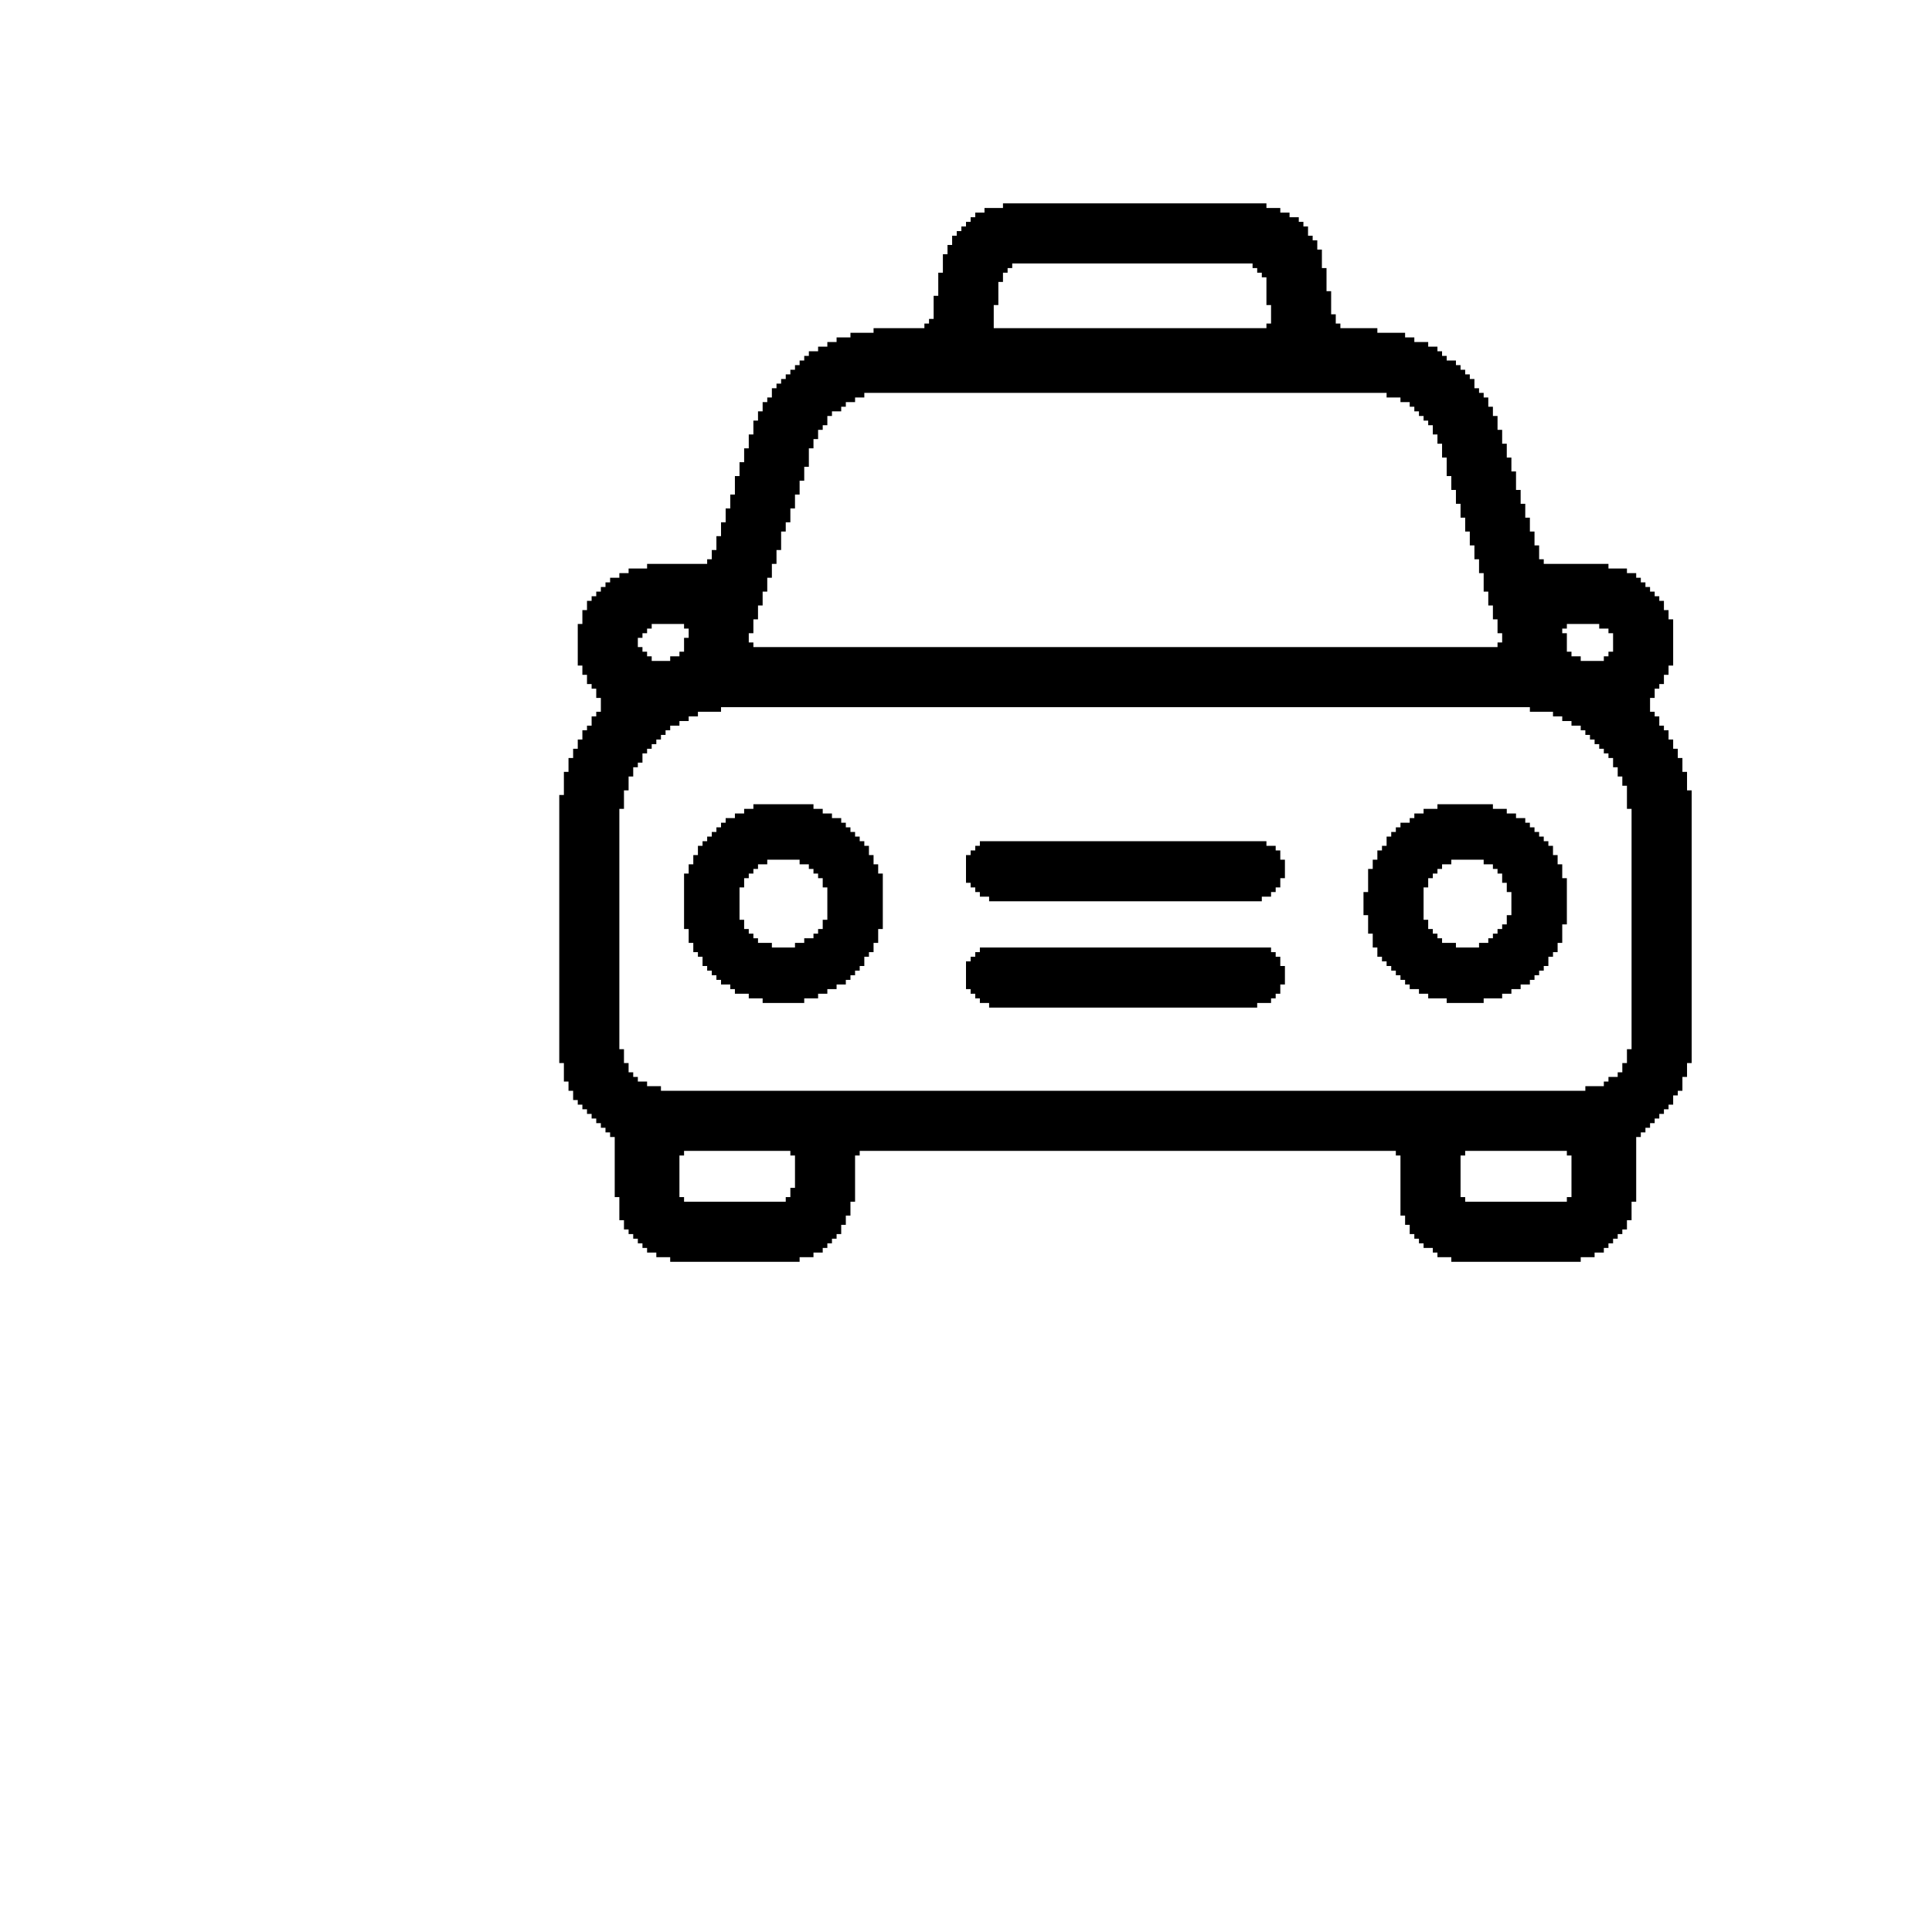
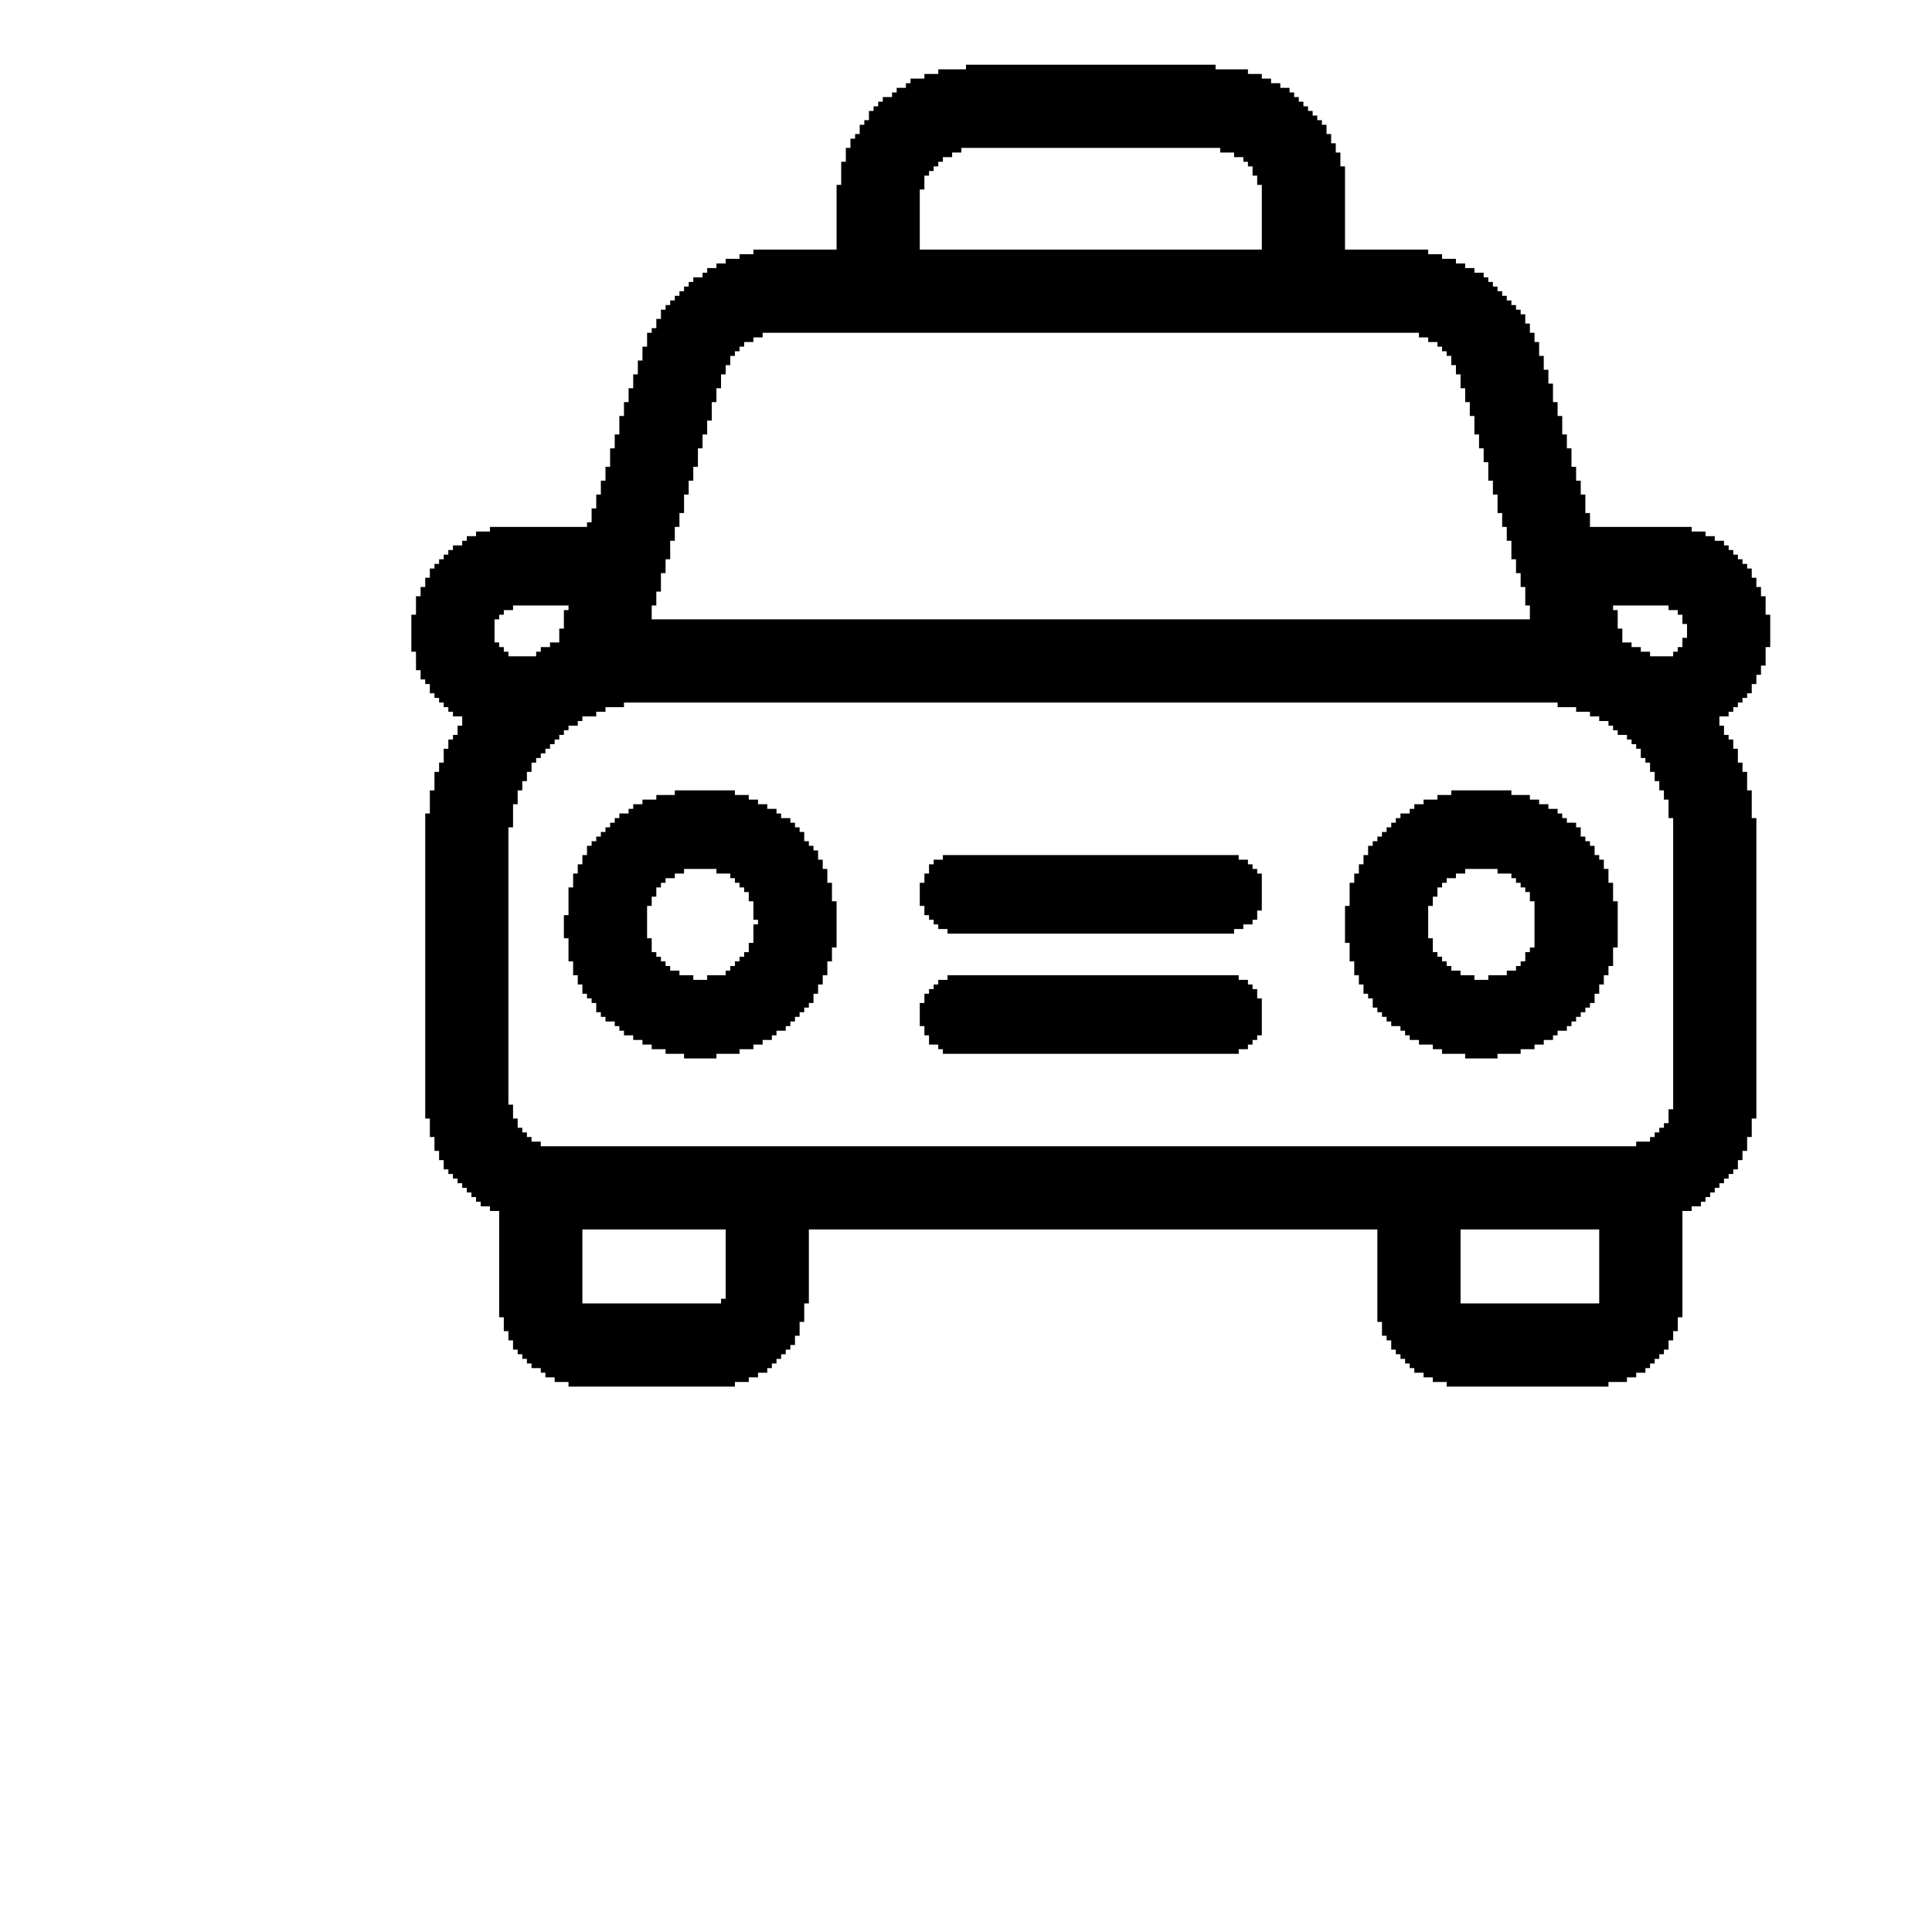
<svg xmlns="http://www.w3.org/2000/svg" viewBox="0 0 418 418">
-   <path fill="currentColor" stroke="none" fill-rule="evenodd" d="M217 44H274V45H217ZM213 45H277V46H213ZM211 46H279V47H211ZM210 47H281V48H210ZM209 48H282V49H209ZM208 49H283V50H208ZM207 50H283V51H207ZM206 51H284V52H206ZM206 52H285V53H206ZM205 53H285V54H205ZM205 54H286V55H205ZM204 55H286V57H204ZM204 57H219V58H204ZM271 57H286V58H271ZM204 58H218V59H204ZM272 58H287V59H272ZM273 59H287V60H273ZM203 59H217V61H203ZM274 60H287V63H274ZM203 61H216V64H203ZM202 64H216V66H202ZM274 63H288V66H274ZM275 66H288V68H275ZM202 66H215V69H202ZM201 69H215V70H201ZM275 68H289V70H275ZM200 70H215V71H200ZM274 70H290V71H274ZM189 71H298V72H189ZM184 72H304V73H184ZM181 73H306V74H181ZM179 74H309V75H179ZM177 75H311V76H177ZM175 76H312V77H175ZM174 77H313V78H174ZM173 78H315V79H173ZM172 79H316V80H172ZM171 80H317V81H171ZM170 81H318V82H170ZM169 82H319V83H169ZM168 83H319V84H168ZM167 84H320V85H167ZM167 85H187V86H167ZM300 85H321V86H300ZM166 86H185V87H166ZM303 86H322V87H303ZM165 87H183V88H165ZM305 87H322V88H305ZM165 88H182V89H165ZM306 88H323V89H306ZM164 89H180V90H164ZM307 89H323V90H307ZM164 90H179V91H164ZM308 90H324V91H308ZM163 91H179V92H163ZM309 91H324V92H309ZM163 92H178V93H163ZM310 92H324V93H310ZM163 93H177V94H163ZM310 93H325V94H310ZM162 94H177V95H162ZM311 94H325V96H311ZM162 95H176V97H162ZM312 96H326V99H312ZM161 97H175V100H161ZM160 100H175V101H160ZM313 99H327V102H313ZM160 101H174V103H160ZM313 102H328V103H313ZM159 103H174V104H159ZM314 103H328V106H314ZM159 104H173V107H159ZM315 106H329V109H315ZM158 107H172V110H158ZM316 109H330V112H316ZM157 110H171V113H157ZM156 113H170V115H156ZM317 112H331V115H317ZM156 115H169V116H156ZM318 115H332V118H318ZM155 116H169V119H155ZM154 119H168V121H154ZM319 118H333V121H319ZM153 121H168V122H153ZM320 121H334V122H320ZM140 122H167V123H140ZM320 122H348V123H320ZM136 123H167V124H136ZM320 123H352V124H320ZM134 124H167V125H134ZM321 124H354V125H321ZM132 125H166V126H132ZM321 125H355V126H321ZM131 126H166V127H131ZM321 126H356V127H321ZM130 127H166V128H130ZM321 127H357V128H321ZM129 128H165V129H129ZM322 128H358V129H322ZM128 129H165V130H128ZM322 129H359V130H322ZM127 130H165V131H127ZM322 130H360V131H322ZM127 131H164V132H127ZM323 131H360V132H323ZM126 132H164V134H126ZM323 132H361V134H323ZM126 134H163V135H126ZM324 134H362V135H324ZM125 135H141V136H125ZM148 135H163V136H148ZM324 135H339V136H324ZM346 135H362V136H346ZM125 136H140V137H125ZM149 136H163V137H149ZM324 136H338V137H324ZM348 136H362V137H348ZM125 137H139V138H125ZM149 137H162V138H149ZM148 138H162V139H148ZM325 137H339V139H325ZM125 138H138V140H125ZM148 139H163V140H148ZM324 139H339V140H324ZM125 140H139V141H125ZM148 140H339V141H148ZM349 137H362V141H349ZM125 141H140V142H125ZM147 141H340V142H147ZM348 141H362V142H348ZM125 142H141V143H125ZM145 142H342V143H145ZM347 142H362V143H347ZM125 143H362V144H125ZM126 144H361V146H126ZM127 146H360V148H127ZM128 148H359V149H128ZM129 149H358V151H129ZM130 151H357V153H130ZM130 153H156V154H130ZM331 153H357V154H331ZM129 154H151V155H129ZM336 154H358V155H336ZM128 155H149V156H128ZM338 155H359V156H338ZM128 156H147V157H128ZM340 156H359V157H340ZM127 157H145V158H127ZM342 157H360V158H342ZM126 158H144V159H126ZM343 158H361V159H343ZM126 159H143V160H126ZM344 159H361V160H344ZM125 160H142V161H125ZM345 160H362V161H345ZM125 161H141V162H125ZM346 161H362V162H346ZM124 162H140V163H124ZM347 162H363V163H347ZM124 163H139V164H124ZM348 163H363V164H348ZM123 164H139V165H123ZM123 165H138V166H123ZM349 164H364V166H349ZM123 166H137V167H123ZM350 166H364V167H350ZM122 167H137V168H122ZM350 167H365V168H350ZM351 168H365V170H351ZM122 168H136V171H122ZM352 170H365V171H352ZM122 171H135V172H122ZM121 172H135V175H121ZM163 174H176V175H163ZM311 174H323V175H311ZM352 171H366V175H352ZM161 175H178V176H161ZM308 175H326V176H308ZM159 176H180V177H159ZM306 176H328V177H306ZM157 177H182V178H157ZM305 177H330V178H305ZM156 178H183V179H156ZM303 178H331V179H303ZM155 179H184V180H155ZM302 179H332V180H302ZM154 180H185V181H154ZM301 180H333V181H301ZM153 181H186V182H153ZM300 181H334V182H300ZM152 182H187V183H152ZM212 182H274V183H212ZM300 182H335V183H300ZM211 183H276V184H211ZM299 183H336V184H299ZM151 183H188V185H151ZM210 184H277V185H210ZM298 184H336V185H298ZM150 185H189V186H150ZM209 185H277V186H209ZM298 185H337V186H298ZM150 186H166V187H150ZM173 186H189V187H173ZM297 186H314V187H297ZM321 186H337V187H321ZM149 187H164V188H149ZM175 187H190V188H175ZM297 187H312V188H297ZM323 187H338V188H323ZM149 188H163V189H149ZM176 188H190V189H176ZM296 188H311V189H296ZM324 188H338V189H324ZM148 189H162V190H148ZM177 189H191V190H177ZM209 186H278V190H209ZM296 189H310V190H296ZM325 189H338V190H325ZM209 190H277V191H209ZM325 190H339V191H325ZM148 190H161V192H148ZM178 190H191V192H178ZM210 191H277V192H210ZM296 190H309V192H296ZM211 192H276V193H211ZM296 192H308V193H296ZM326 191H339V193H326ZM212 193H275V194H212ZM214 194H273V195H214ZM295 193H308V198H295ZM327 193H339V198H327ZM148 192H160V199H148ZM179 192H191V199H179ZM296 198H308V199H296ZM326 198H339V200H326ZM148 199H161V201H148ZM178 199H191V201H178ZM296 199H309V201H296ZM325 200H338V201H325ZM149 201H162V202H149ZM177 201H190V202H177ZM296 201H310V202H296ZM324 201H338V202H324ZM149 202H163V203H149ZM176 202H190V203H176ZM297 202H311V203H297ZM323 202H338V203H323ZM149 203H164V204H149ZM174 203H190V204H174ZM297 203H312V204H297ZM322 203H338V204H322ZM150 204H167V205H150ZM172 204H189V205H172ZM297 204H315V205H297ZM320 204H337V205H320ZM150 205H189V206H150ZM212 205H275V206H212ZM298 205H337V206H298ZM151 206H188V207H151ZM211 206H276V207H211ZM298 206H336V207H298ZM210 207H277V208H210ZM299 207H335V208H299ZM152 207H187V209H152ZM209 208H277V209H209ZM300 208H335V209H300ZM153 209H186V210H153ZM301 209H334V210H301ZM154 210H185V211H154ZM302 210H333V211H302ZM155 211H184V212H155ZM303 211H332V212H303ZM156 212H183V213H156ZM209 209H278V213H209ZM304 212H331V213H304ZM158 213H181V214H158ZM209 213H277V214H209ZM305 213H329V214H305ZM159 214H179V215H159ZM210 214H277V215H210ZM307 214H327V215H307ZM162 215H177V216H162ZM211 215H276V216H211ZM309 215H325V216H309ZM165 216H174V217H165ZM212 216H275V217H212ZM313 216H321V217H313ZM214 217H272V218H214ZM121 175H134V227H121ZM353 175H366V227H353ZM121 227H135V230H121ZM352 227H366V230H352ZM122 230H136V232H122ZM351 230H365V232H351ZM122 232H137V233H122ZM350 232H365V233H350ZM122 233H138V234H122ZM348 233H364V234H348ZM123 234H140V235H123ZM347 234H364V235H347ZM123 235H143V236H123ZM343 235H364V236H343ZM124 236H363V237H124ZM124 237H362V238H124ZM125 238H362V239H125ZM126 239H361V240H126ZM127 240H360V241H127ZM128 241H359V242H128ZM129 242H358V243H129ZM130 243H357V244H130ZM131 244H356V245H131ZM132 245H355V246H132ZM133 246H354V249H133ZM133 249H148V250H133ZM171 249H186V250H171ZM302 249H317V250H302ZM339 249H354V250H339ZM172 250H185V257H172ZM133 250H147V259H133ZM171 257H185V259H171ZM303 250H316V259H303ZM340 250H354V259H340ZM134 259H148V260H134ZM170 259H185V260H170ZM303 259H317V260H303ZM339 259H354V260H339ZM134 260H184V263H134ZM303 260H353V263H303ZM134 263H183V264H134ZM304 263H353V264H304ZM135 264H183V265H135ZM304 264H352V265H304ZM135 265H182V266H135ZM305 265H352V266H305ZM136 266H182V267H136ZM305 266H351V267H305ZM137 267H181V268H137ZM306 267H350V268H306ZM138 268H180V269H138ZM307 268H349V269H307ZM139 269H179V270H139ZM308 269H348V270H308ZM140 270H178V271H140ZM310 270H347V271H310ZM142 271H176V272H142ZM311 271H345V272H311ZM145 272H173V273H145ZM314 272H342V273H314Z" />
+   <path fill="currentColor" stroke="none" fill-rule="evenodd" d="M209 14H263V15H209ZM203 15H270V16H203ZM200 16H273V17H200ZM197 17H275V18H197ZM196 18H277V19H196ZM194 19H279V20H194ZM193 20H280V21H193ZM191 21H281V22H191ZM190 22H282V23H190ZM189 23H283V24H189ZM188 24H284V25H188ZM188 25H285V26H188ZM187 26H286V27H187ZM186 27H287V29H186ZM185 29H288V30H185ZM184 30H288V31H184ZM184 31H289V32H184ZM183 32H208V33H183ZM264 32H289V33H264ZM183 33H206V34H183ZM267 33H290V34H267ZM183 34H204V35H183ZM269 34H290V35H269ZM182 35H203V36H182ZM270 35H290V36H270ZM182 36H202V37H182ZM182 37H201V38H182ZM271 36H291V38H271ZM182 38H200V40H182ZM272 38H291V40H272ZM181 40H200V41H181ZM181 41H199V54H181ZM273 40H291V54H273ZM163 54H309V55H163ZM160 55H312V56H160ZM157 56H315V57H157ZM155 57H317V58H155ZM153 58H319V59H153ZM152 59H321V60H152ZM150 60H322V61H150ZM149 61H323V62H149ZM148 62H324V63H148ZM147 63H325V64H147ZM146 64H326V65H146ZM145 65H327V66H145ZM144 66H328V67H144ZM143 67H329V68H143ZM143 68H330V69H143ZM142 69H330V70H142ZM142 70H331V71H142ZM141 71H331V72H141ZM140 72H165V73H140ZM307 72H332V73H307ZM140 73H163V74H140ZM309 73H332V74H309ZM140 74H161V75H140ZM311 74H333V75H311ZM139 75H160V76H139ZM312 75H333V76H312ZM139 76H159V77H139ZM313 76H333V77H313ZM139 77H158V78H139ZM138 78H158V79H138ZM314 77H334V79H314ZM315 79H334V80H315ZM138 79H157V81H138ZM315 80H335V81H315ZM316 81H335V83H316ZM137 81H156V84H137ZM316 83H336V84H316ZM136 84H155V87H136ZM317 84H336V87H317ZM135 87H154V90H135ZM318 87H337V90H318ZM134 90H154V91H134ZM134 91H153V94H134ZM319 90H338V94H319ZM133 94H152V97H133ZM320 94H339V97H320ZM321 97H340V100H321ZM132 97H151V101H132ZM322 100H340V101H322ZM131 101H150V104H131ZM322 101H341V104H322ZM130 104H149V107H130ZM323 104H342V107H323ZM129 107H148V110H129ZM128 110H148V111H128ZM324 107H343V111H324ZM128 111H147V113H128ZM127 113H147V114H127ZM325 111H344V114H325ZM106 114H146V115H106ZM326 114H366V115H326ZM103 115H146V116H103ZM326 115H369V116H326ZM101 116H146V117H101ZM326 116H371V117H326ZM100 117H145V118H100ZM327 117H373V118H327ZM98 118H145V119H98ZM327 118H374V119H327ZM97 119H145V120H97ZM327 119H375V120H327ZM96 120H145V121H96ZM327 120H376V121H327ZM95 121H144V122H95ZM328 121H377V122H328ZM94 122H144V123H94ZM328 122H378V123H328ZM93 123H144V124H93ZM328 123H379V124H328ZM93 124H143V125H93ZM329 124H379V125H329ZM92 125H143V127H92ZM329 125H380V127H329ZM91 127H143V128H91ZM91 128H142V129H91ZM330 127H381V129H330ZM90 129H142V131H90ZM330 129H382V131H330ZM90 131H111V132H90ZM123 131H141V132H123ZM331 131H349V132H331ZM361 131H382V132H361ZM90 132H109V133H90ZM363 132H382V133H363ZM89 133H108V134H89ZM122 132H141V134H122ZM331 132H350V134H331ZM364 133H383V135H364ZM122 134H350V136H122ZM365 135H383V138H365ZM89 134H107V139H89ZM121 136H351V139H121ZM89 139H108V140H89ZM119 139H353V140H119ZM364 138H383V140H364ZM89 140H109V141H89ZM117 140H355V141H117ZM363 140H382V141H363ZM90 141H110V142H90ZM116 141H357V142H116ZM362 141H382V142H362ZM90 142H382V144H90ZM90 144H381V145H90ZM91 145H381V146H91ZM91 146H380V147H91ZM92 147H380V148H92ZM93 148H379V150H93ZM94 150H378V151H94ZM95 151H377V152H95ZM96 152H135V153H96ZM337 152H376V153H337ZM97 153H131V154H97ZM341 153H375V154H341ZM98 154H129V155H98ZM344 154H374V155H344ZM100 155H126V156H100ZM346 155H372V156H346ZM100 156H125V157H100ZM348 156H372V157H348ZM99 157H123V158H99ZM349 157H373V158H349ZM99 158H122V159H99ZM350 158H373V159H350ZM98 159H121V160H98ZM352 159H374V160H352ZM97 160H120V161H97ZM353 160H375V161H353ZM97 161H119V162H97ZM354 161H375V162H354ZM96 162H118V163H96ZM96 163H117V164H96ZM355 162H376V164H355ZM96 164H116V165H96ZM356 164H376V165H356ZM95 165H115V167H95ZM357 165H377V167H357ZM94 167H114V169H94ZM358 167H378V169H358ZM94 169H113V171H94ZM359 169H378V171H359ZM146 171H159V172H146ZM314 171H327V172H314ZM142 172H162V173H142ZM311 172H331V173H311ZM360 171H379V173H360ZM93 171H112V174H93ZM139 173H164V174H139ZM308 173H333V174H308ZM137 174H166V175H137ZM306 174H335V175H306ZM93 174H111V176H93ZM136 175H168V176H136ZM305 175H337V176H305ZM134 176H169V177H134ZM303 176H338V177H303ZM361 173H379V177H361ZM133 177H171V178H133ZM302 177H339V178H302ZM92 176H111V179H92ZM132 178H172V179H132ZM301 178H341V179H301ZM131 179H173V180H131ZM300 179H342V180H300ZM130 180H174V181H130ZM299 180H342V181H299ZM129 181H174V182H129ZM298 181H343V182H298ZM128 182H175V183H128ZM297 182H344V183H297ZM127 183H176V184H127ZM127 184H177V185H127ZM296 183H345V185H296ZM126 185H177V186H126ZM204 185H268V186H204ZM295 185H346V186H295ZM126 186H178V187H126ZM202 186H270V187H202ZM295 186H347V187H295ZM125 187H178V188H125ZM201 187H271V188H201ZM294 187H347V188H294ZM125 188H148V189H125ZM155 188H179V189H155ZM201 188H272V189H201ZM294 188H317V189H294ZM324 188H348V189H324ZM124 189H146V190H124ZM158 189H179V190H158ZM293 189H315V190H293ZM327 189H348V190H327ZM124 190H144V191H124ZM159 190H179V191H159ZM200 189H273V191H200ZM293 190H313V191H293ZM328 190H348V191H328ZM124 191H143V192H124ZM160 191H180V192H160ZM292 191H312V192H292ZM329 191H349V192H329ZM161 192H180V193H161ZM330 192H349V193H330ZM123 192H142V194H123ZM292 192H311V194H292ZM162 193H180V195H162ZM331 193H349V195H331ZM123 194H141V196H123ZM199 191H273V196H199ZM292 194H310V196H292ZM200 196H273V197H200ZM123 196H140V198H123ZM200 197H272V198H200ZM163 195H181V199H163ZM201 198H272V199H201ZM164 199H181V200H164ZM202 199H271V200H202ZM203 200H269V201H203ZM205 201H267V202H205ZM122 198H140V203H122ZM291 196H309V203H291ZM163 200H181V204H163ZM291 203H310V204H291ZM162 204H181V205H162ZM332 195H350V205H332ZM123 203H141V206H123ZM162 205H180V206H162ZM292 204H310V206H292ZM331 205H349V206H331ZM123 206H142V207H123ZM161 206H180V207H161ZM292 206H311V207H292ZM123 207H143V208H123ZM160 207H180V208H160ZM292 207H312V208H292ZM330 206H349V208H330ZM124 208H144V209H124ZM159 208H179V209H159ZM293 208H313V209H293ZM329 208H349V209H329ZM124 209H145V210H124ZM158 209H179V210H158ZM293 209H314V210H293ZM328 209H348V210H328ZM124 210H147V211H124ZM157 210H179V211H157ZM293 210H316V211H293ZM326 210H348V211H326ZM125 211H150V212H125ZM153 211H178V212H153ZM205 211H268V212H205ZM294 211H319V212H294ZM322 211H347V212H322ZM125 212H178V213H125ZM203 212H270V213H203ZM294 212H347V213H294ZM202 213H271V214H202ZM126 213H177V215H126ZM201 214H272V215H201ZM295 213H346V215H295ZM127 215H176V216H127ZM200 215H272V216H200ZM296 215H345V216H296ZM128 216H176V217H128ZM200 216H273V217H200ZM297 216H345V217H297ZM129 217H175V218H129ZM297 217H344V218H297ZM129 218H174V219H129ZM298 218H343V219H298ZM130 219H173V220H130ZM299 219H342V220H299ZM131 220H172V221H131ZM300 220H341V221H300ZM133 221H171V222H133ZM199 217H273V222H199ZM301 221H340V222H301ZM134 222H170V223H134ZM303 222H339V223H303ZM135 223H168V224H135ZM200 222H273V224H200ZM304 223H337V224H304ZM137 224H167V225H137ZM201 224H272V225H201ZM305 224H336V225H305ZM139 225H165V226H139ZM201 225H271V226H201ZM307 225H334V226H307ZM141 226H163V227H141ZM203 226H270V227H203ZM310 226H332V227H310ZM144 227H160V228H144ZM204 227H268V228H204ZM312 227H329V228H312ZM148 228H155V229H148ZM317 228H324V229H317ZM92 179H110V239H92ZM362 177H380V240H362ZM92 239H111V242H92ZM361 240H380V242H361ZM361 242H379V243H361ZM93 242H112V244H93ZM360 243H379V244H360ZM93 244H113V245H93ZM359 244H379V245H359ZM93 245H114V246H93ZM358 245H379V246H358ZM94 246H115V247H94ZM357 246H378V247H357ZM94 247H117V248H94ZM354 247H378V248H354ZM94 248H378V249H94ZM95 249H377V251H95ZM96 251H376V253H96ZM97 253H375V254H97ZM98 254H374V255H98ZM99 255H373V256H99ZM100 256H372V257H100ZM101 257H371V258H101ZM102 258H370V259H102ZM103 259H369V260H103ZM104 260H368V261H104ZM106 261H366V262H106ZM108 262H364V266H108ZM157 266H175V281H157ZM108 266H126V282H108ZM156 281H175V282H156ZM298 266H316V282H298ZM346 266H364V282H346ZM108 282H174V285H108ZM298 282H364V285H298ZM109 285H174V286H109ZM298 285H363V286H298ZM109 286H173V288H109ZM299 286H363V288H299ZM110 288H173V289H110ZM299 288H362V289H299ZM110 289H172V290H110ZM300 289H362V290H300ZM111 290H172V291H111ZM111 291H171V292H111ZM301 290H361V292H301ZM112 292H170V293H112ZM302 292H360V293H302ZM113 293H169V294H113ZM303 293H359V294H303ZM114 294H168V295H114ZM304 294H358V295H304ZM115 295H167V296H115ZM305 295H357V296H305ZM117 296H166V297H117ZM306 296H356V297H306ZM118 297H164V298H118ZM308 297H354V298H308ZM120 298H162V299H120ZM310 298H352V299H310ZM123 299H159V300H123ZM313 299H348V300H313Z" />
</svg>
